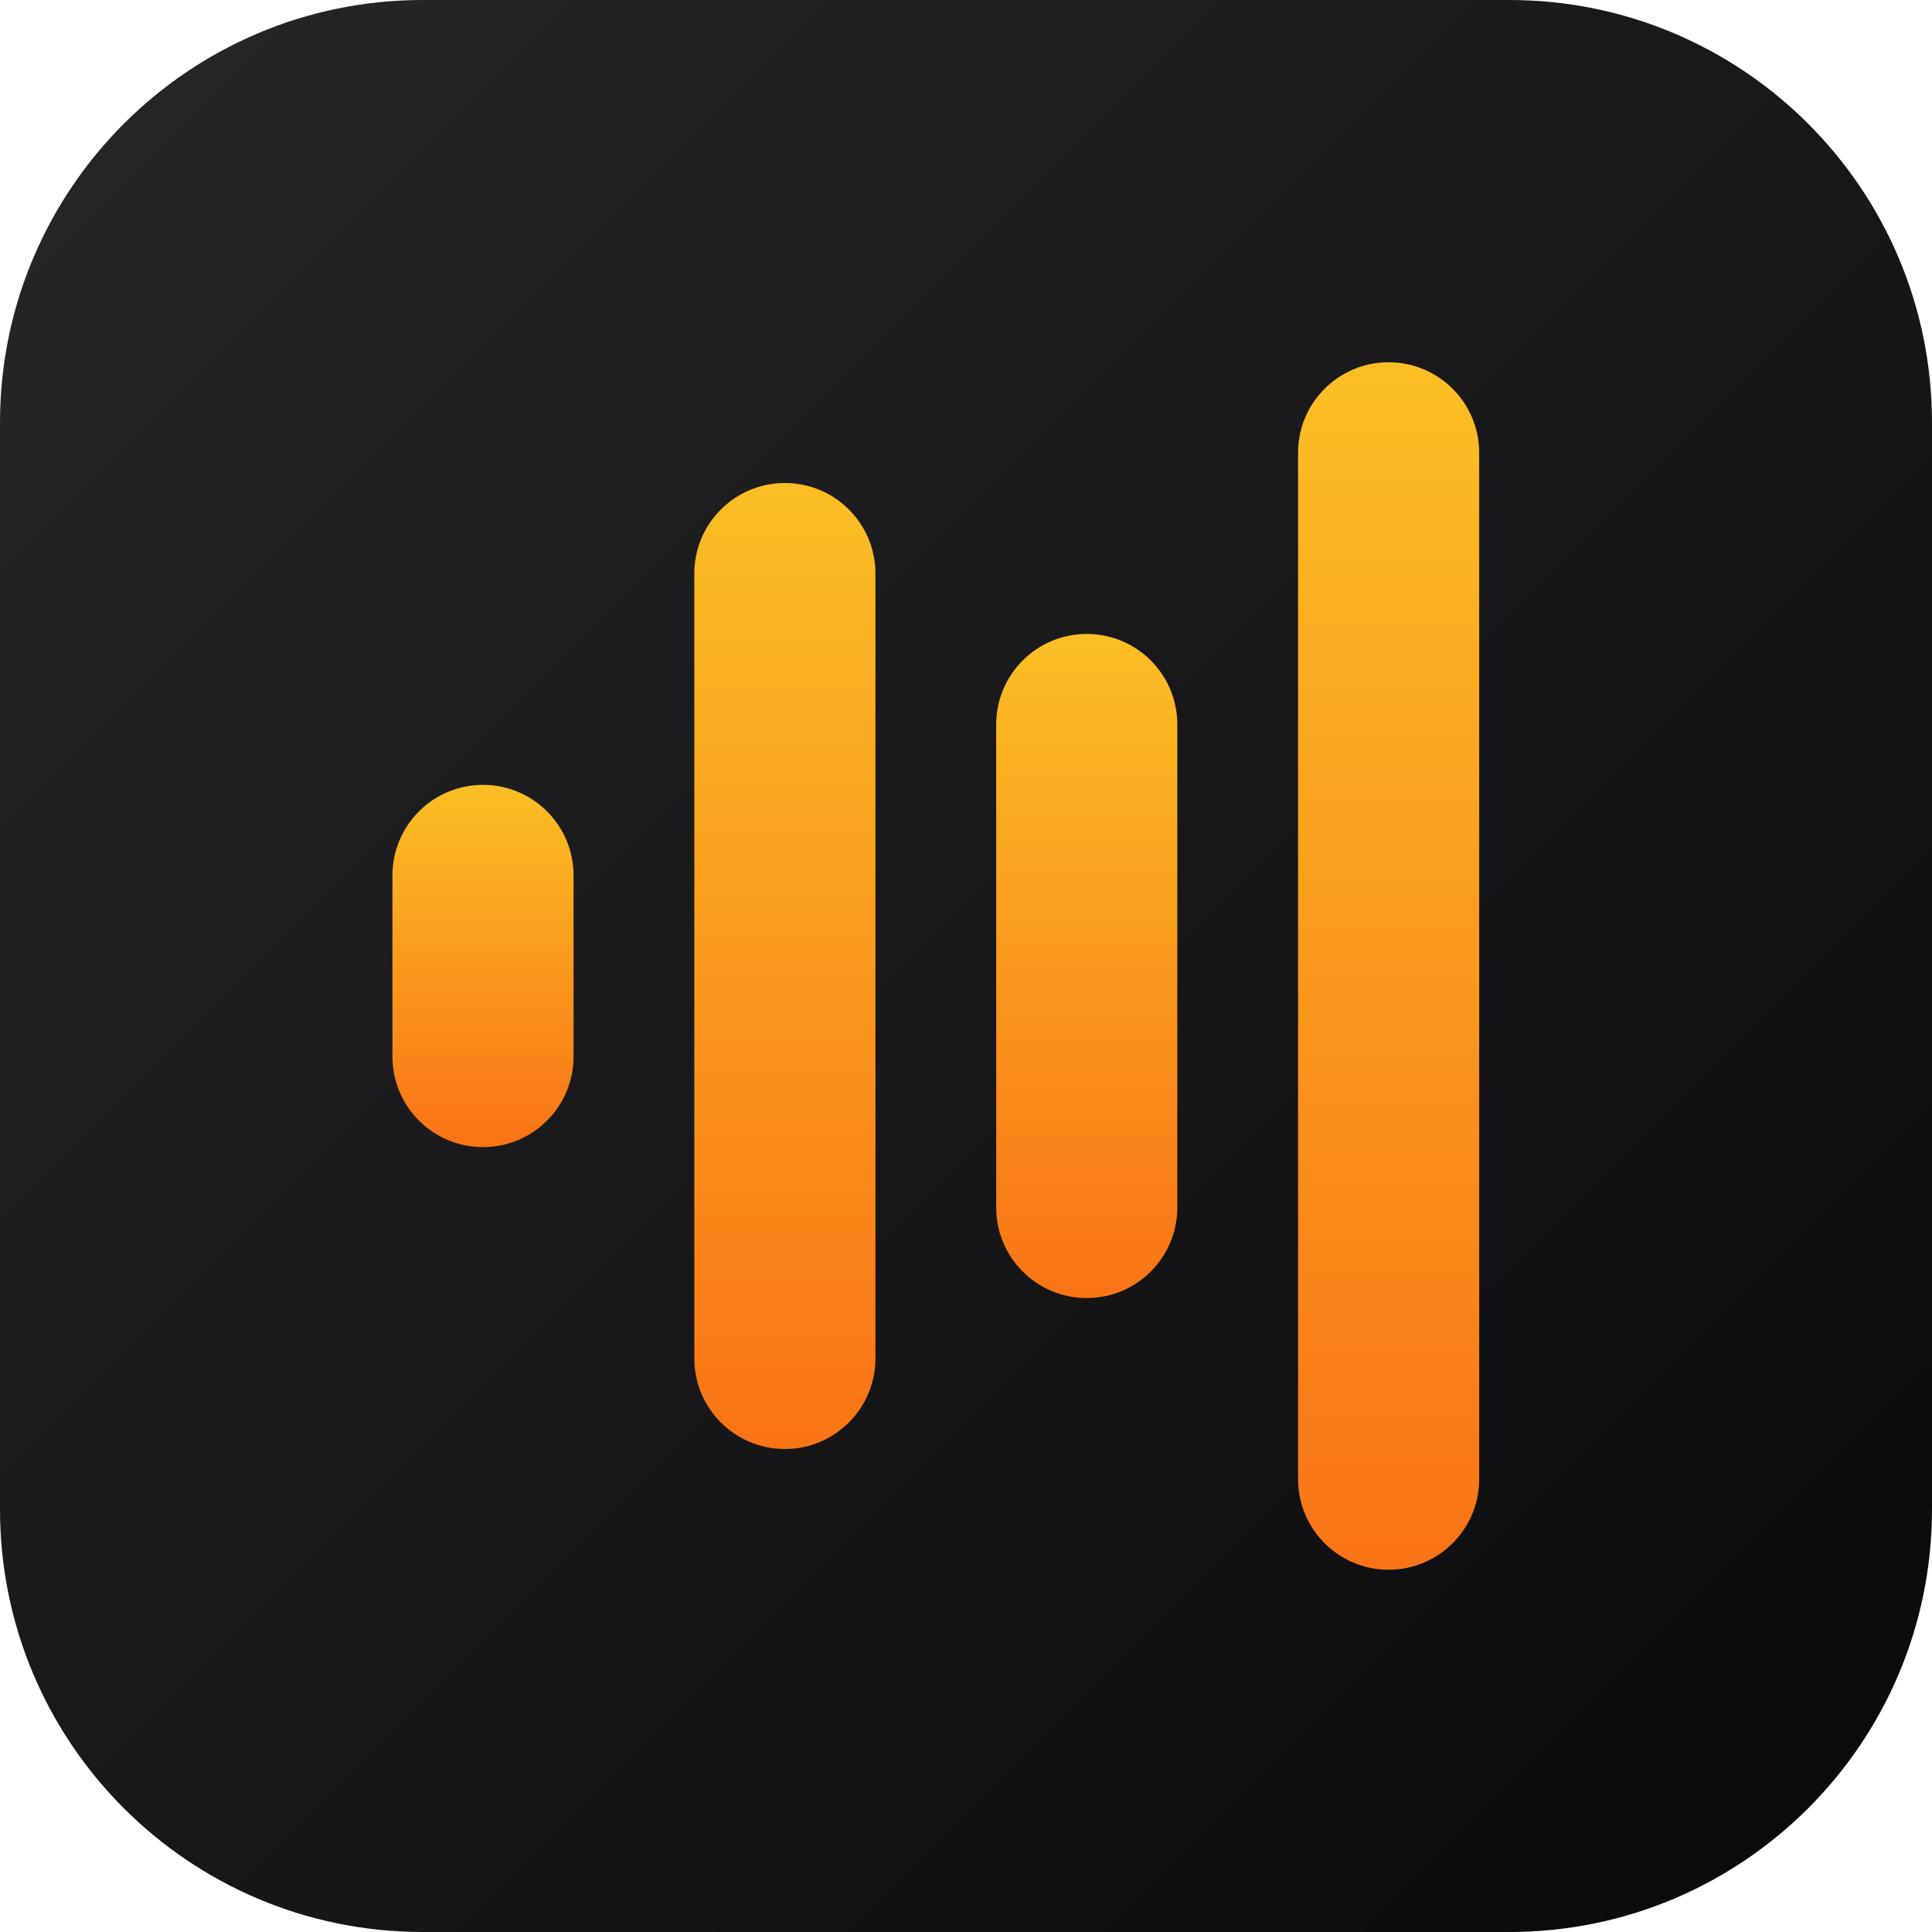
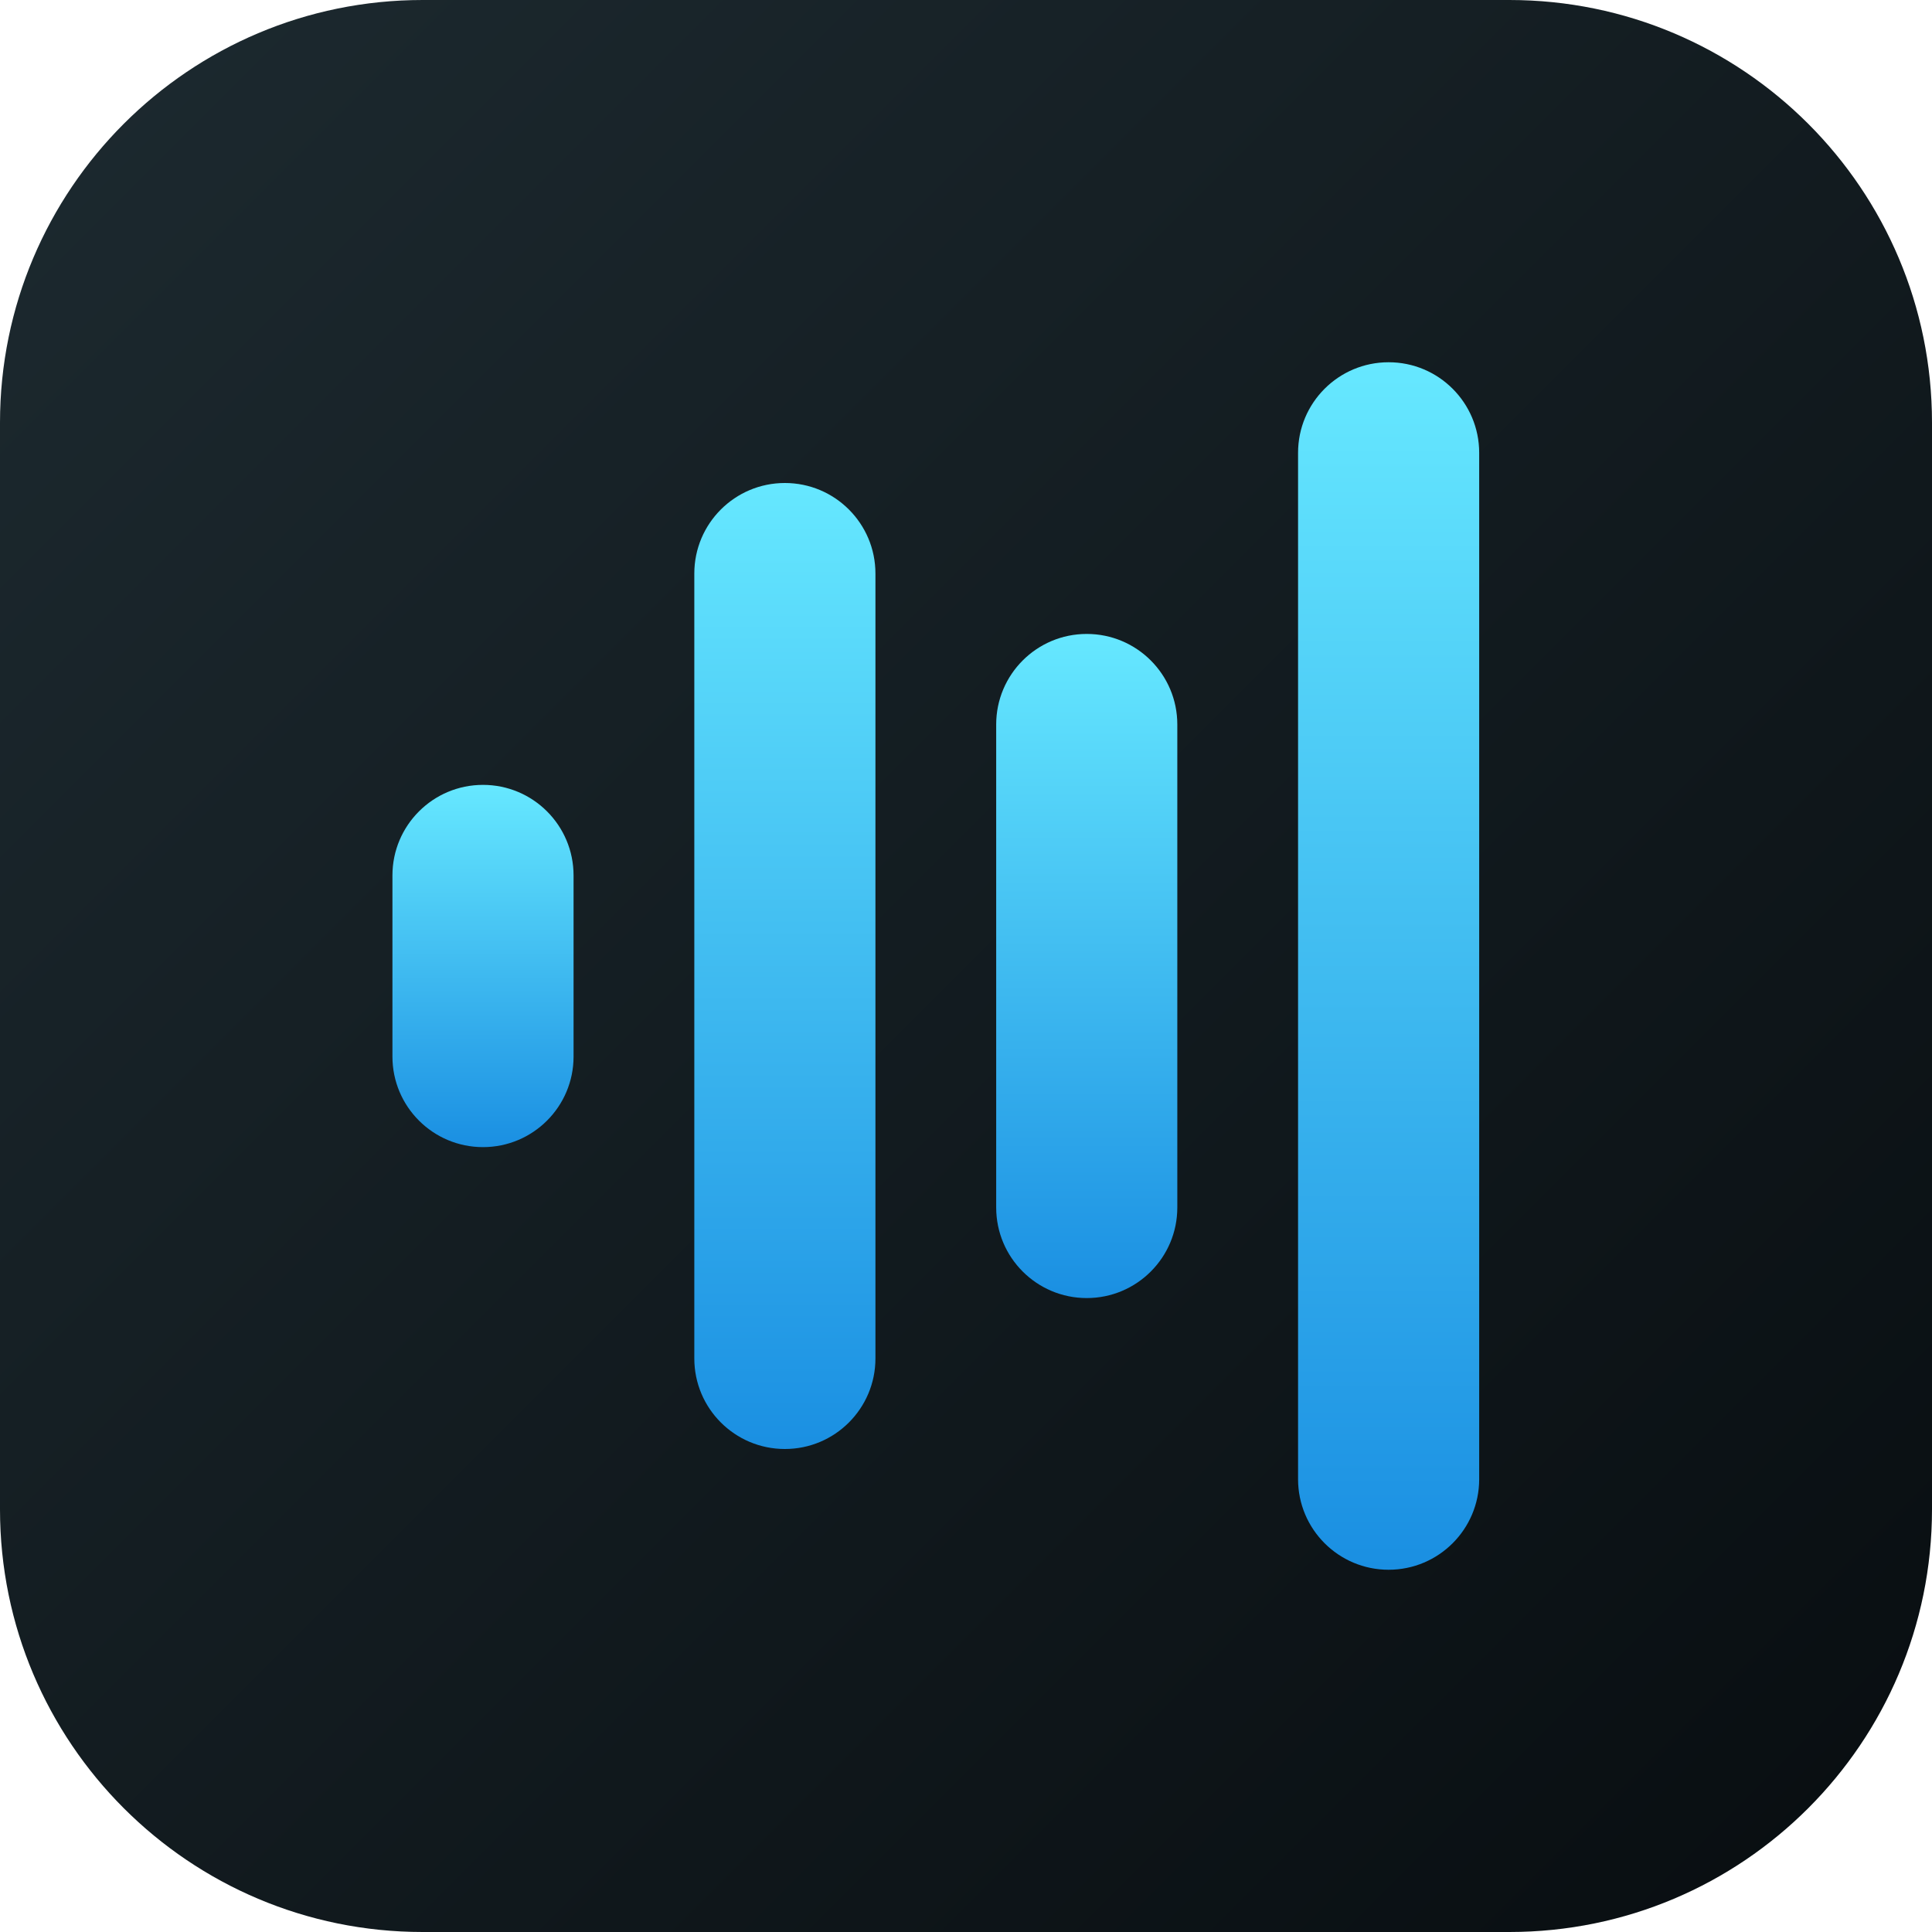
<svg xmlns="http://www.w3.org/2000/svg" viewBox="0 0 64 64">
  <defs>
    <linearGradient id="bg" x1="0" y1="0" x2="1" y2="1">
-       <stop offset="0" stop-color="#27272a" />
-       <stop offset="1" stop-color="#09090b" />
+       <stop offset="0" stop-color="#1d2a30" />
+       <stop offset="1" stop-color="#080d10" />
    </linearGradient>
    <linearGradient id="bar" x1="0" y1="1" x2="0" y2="0">
-       <stop offset="0" stop-color="#f97316" />
-       <stop offset="1" stop-color="#fbbf24" />
+       <stop offset="0" stop-color="#1a8fe2" />
+       <stop offset="1" stop-color="#66e8ff" />
    </linearGradient>
  </defs>
  <rect width="64" height="64" rx="14" fill="url(#bg)" />
  <g fill="url(#bar)">
    <rect x="13" y="26" width="6" height="12" rx="3" />
    <rect x="23" y="16" width="6" height="32" rx="3" />
    <rect x="33" y="21" width="6" height="22" rx="3" />
    <rect x="43" y="12" width="6" height="40" rx="3" />
  </g>
</svg>
